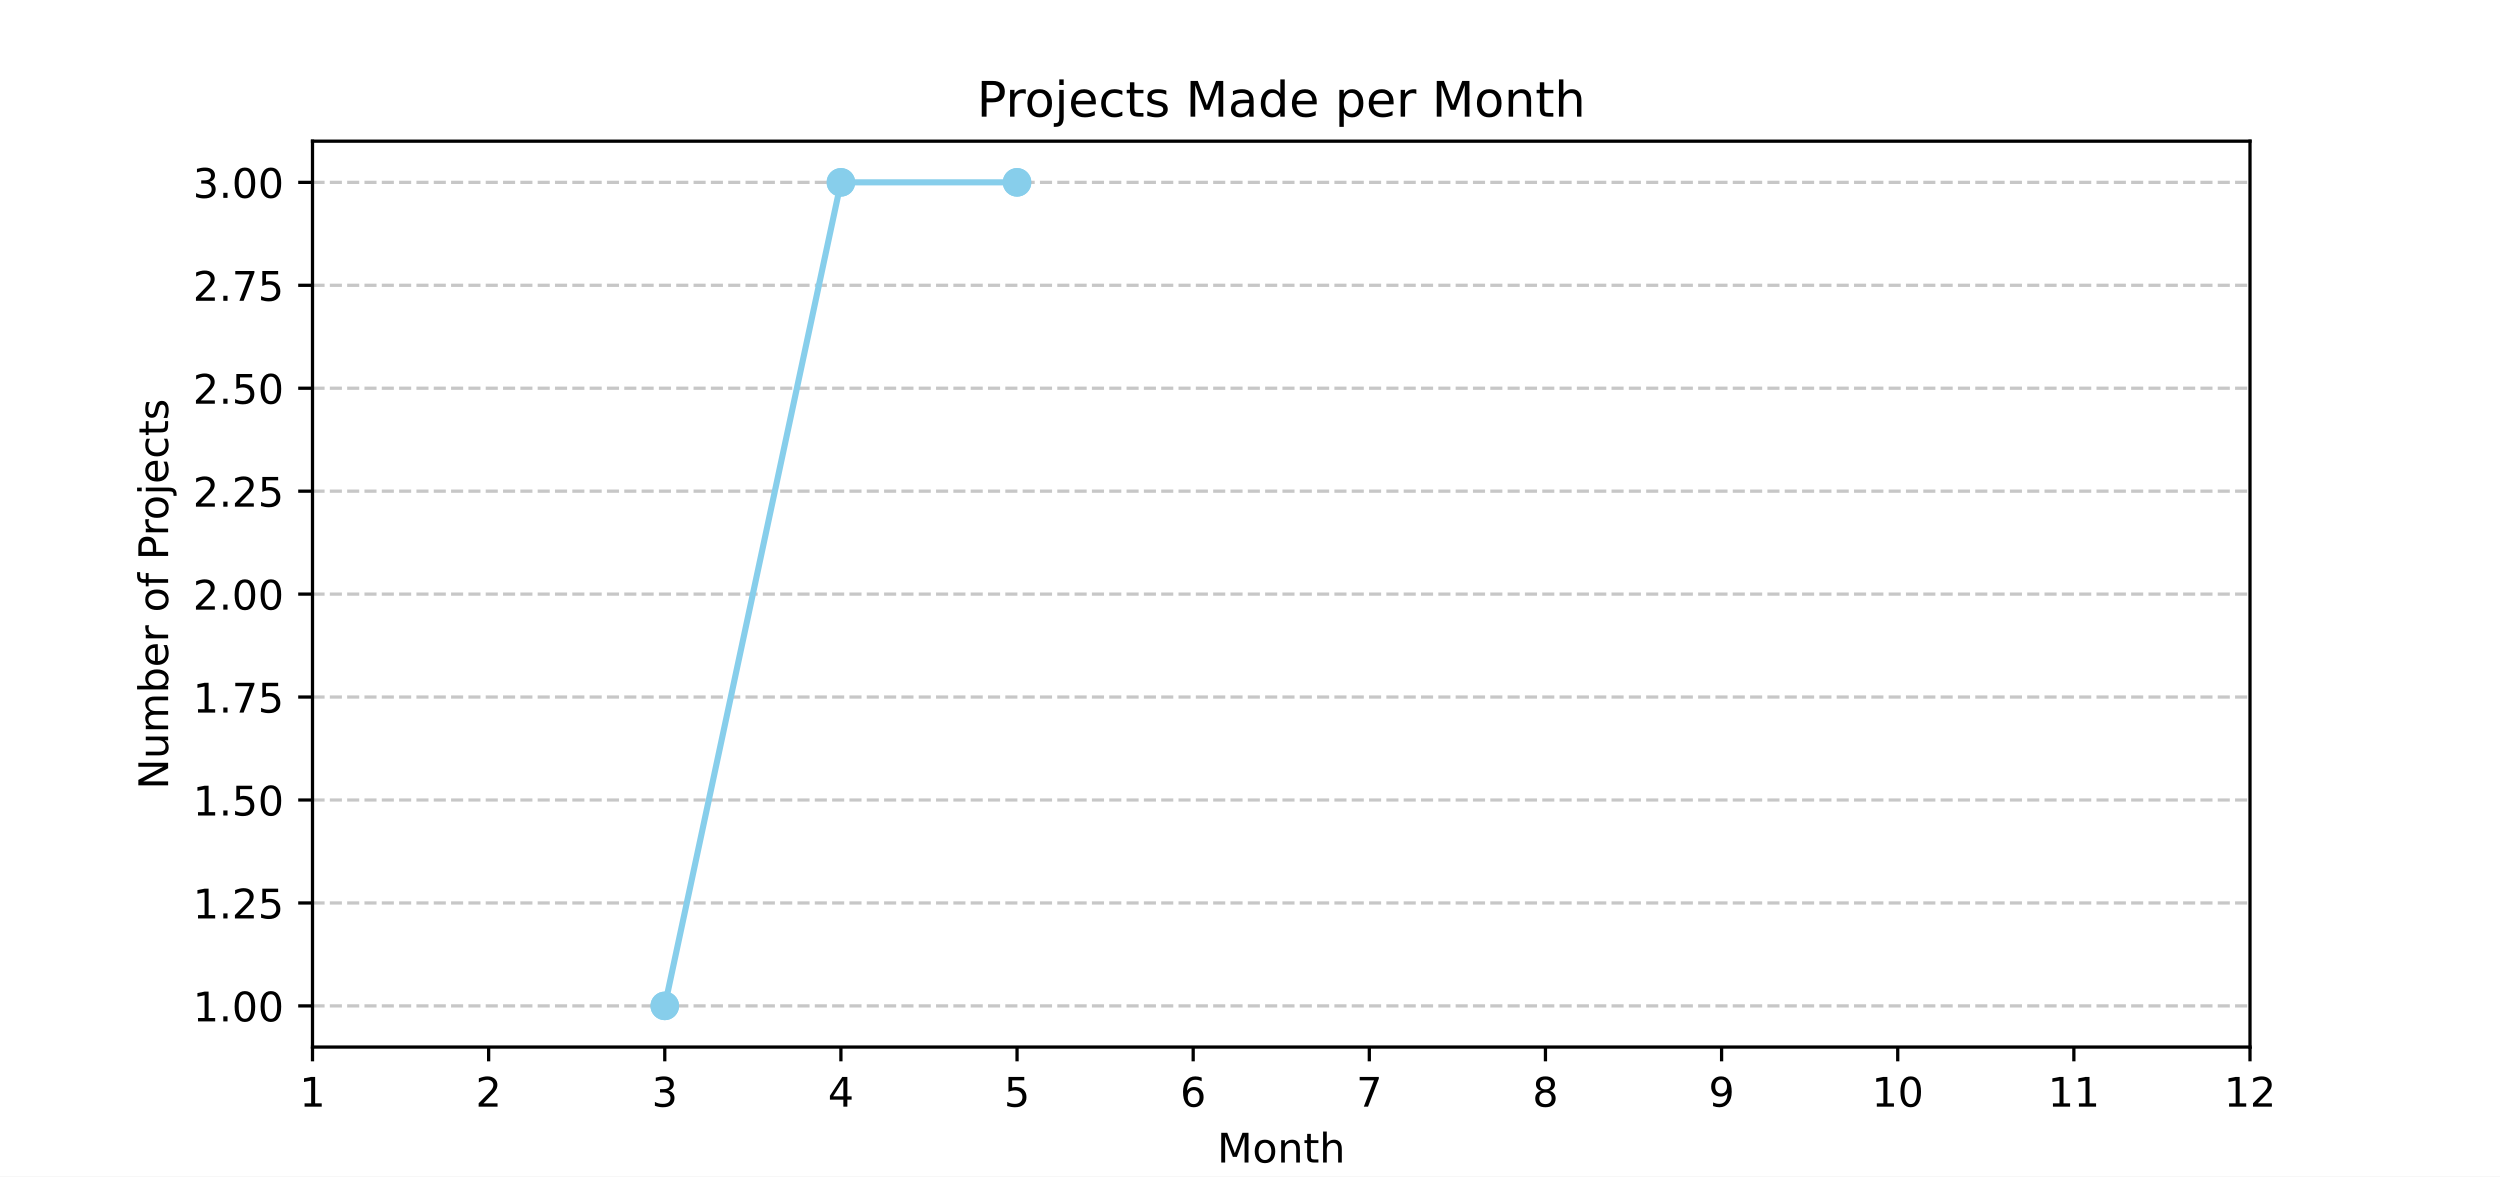
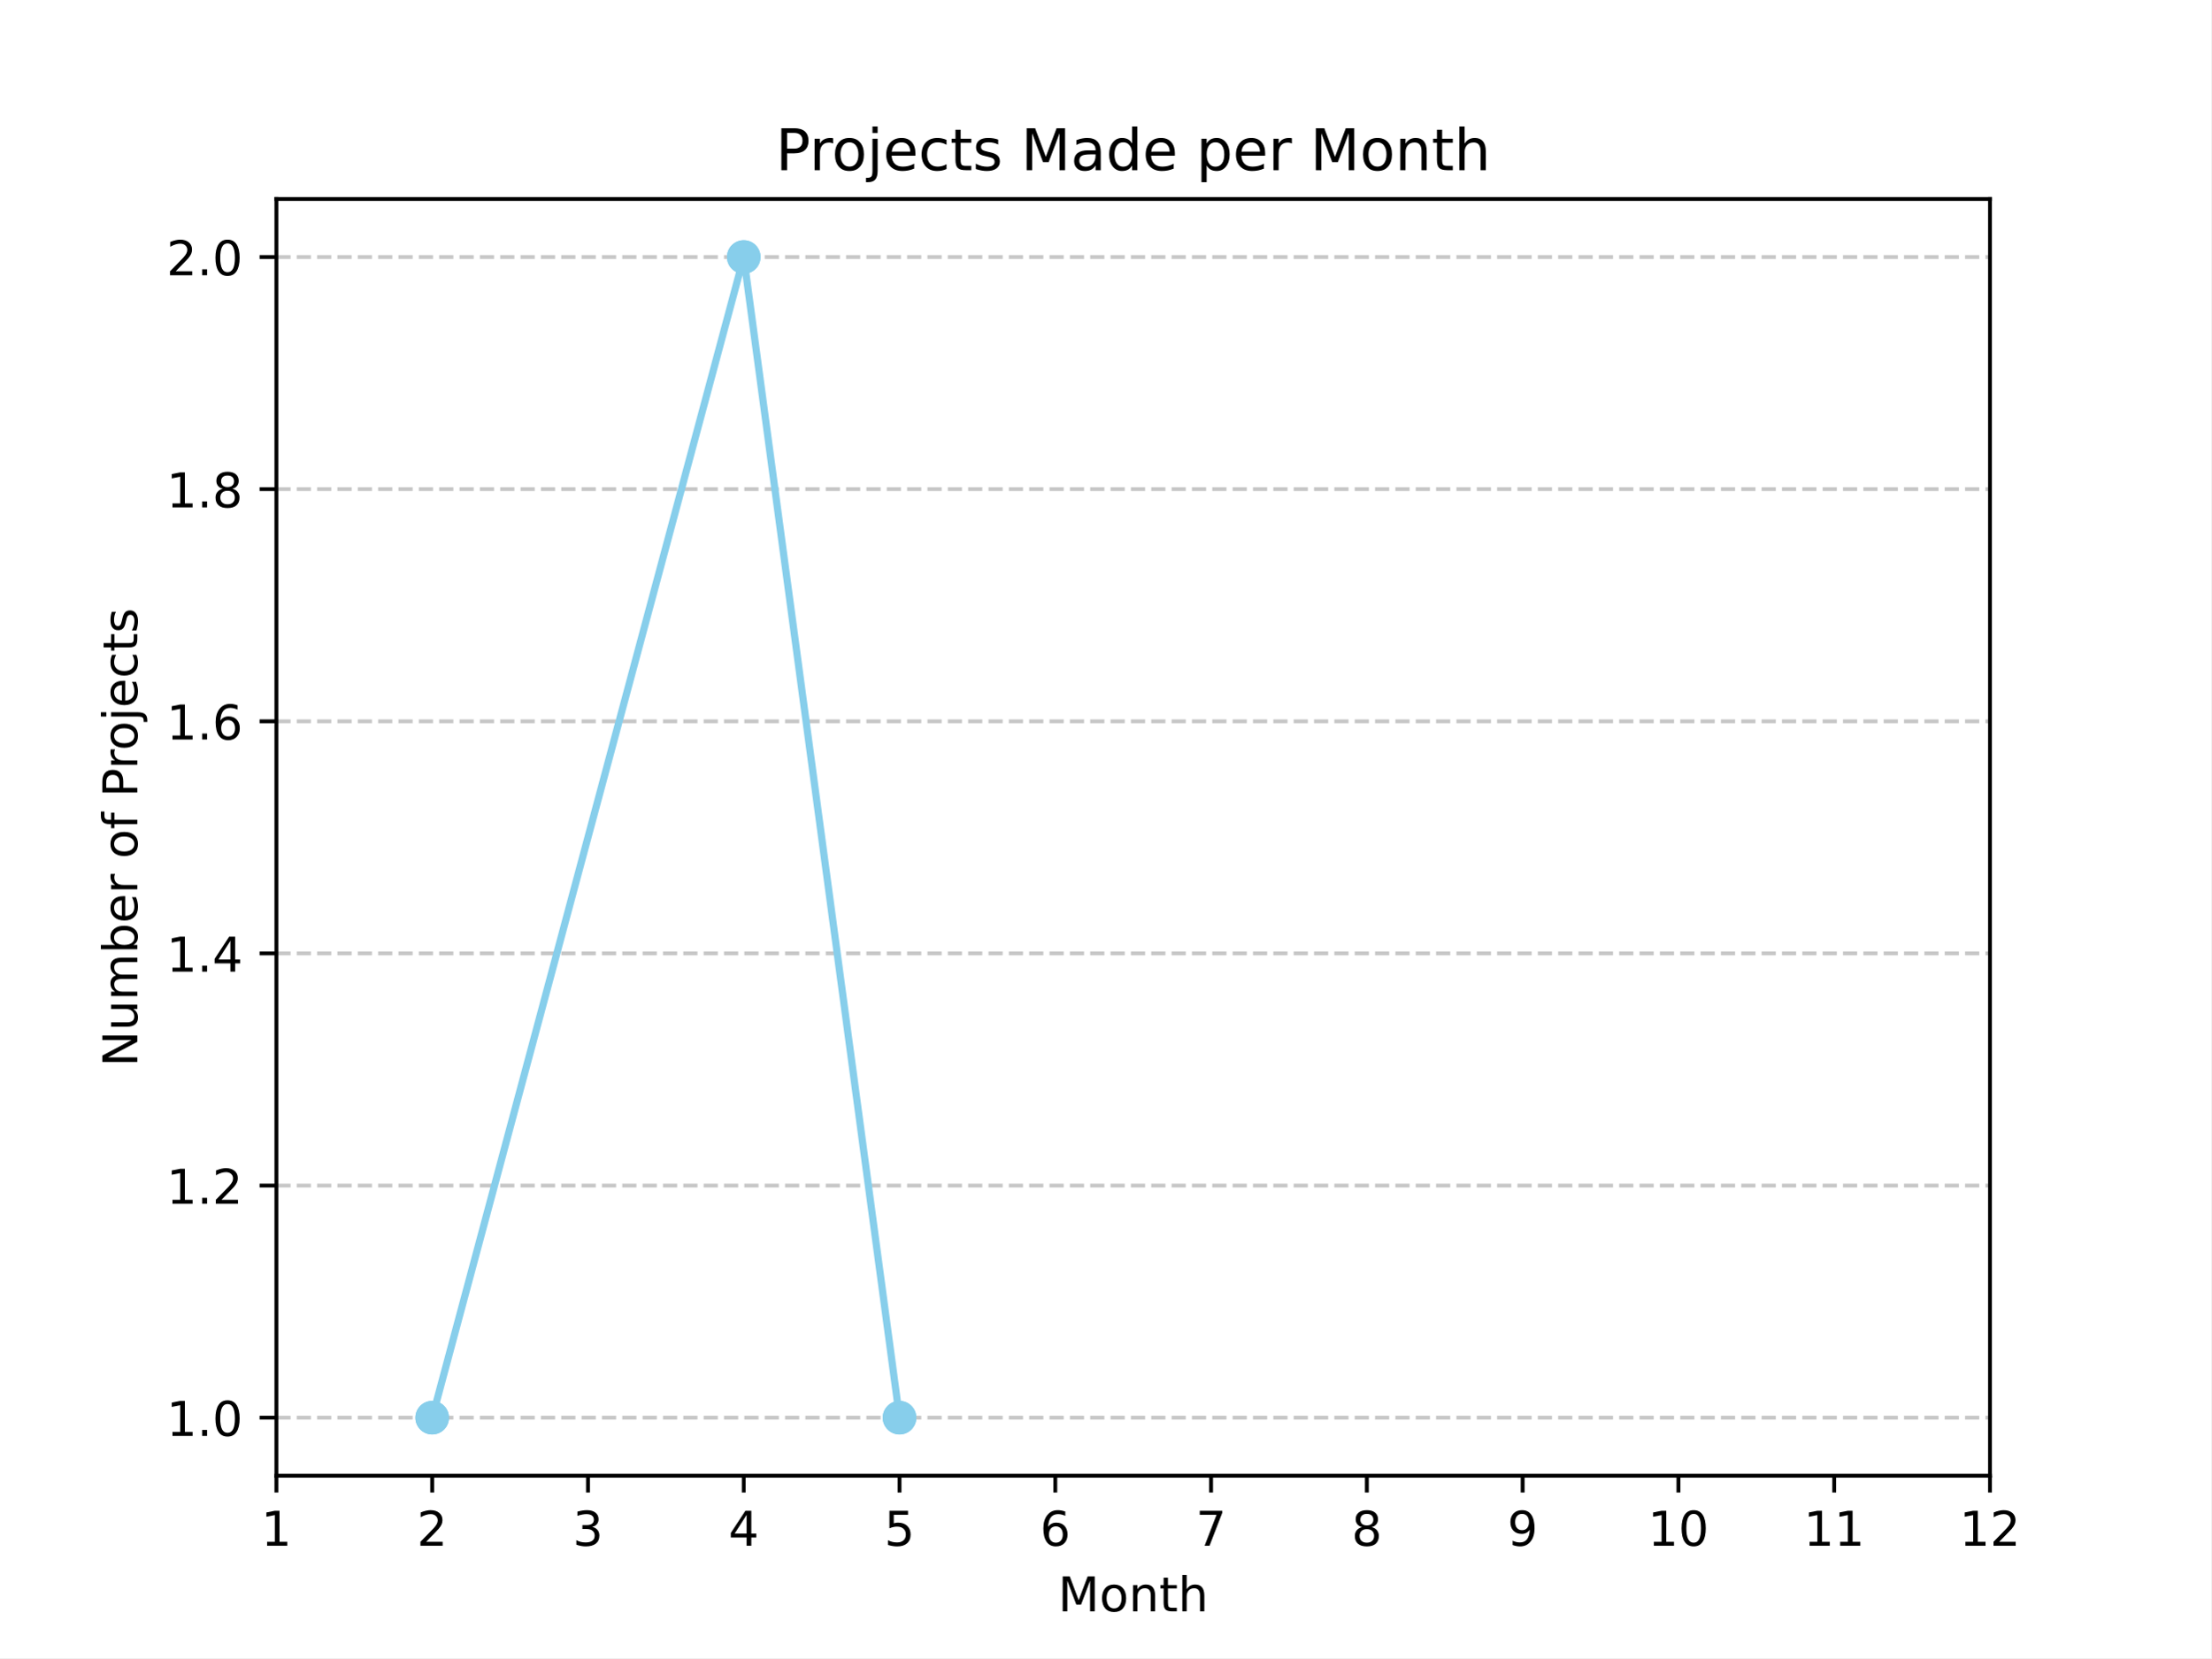
- <svg xmlns="http://www.w3.org/2000/svg" xmlns:xlink="http://www.w3.org/1999/xlink" width="612pt" height="288pt" viewBox="0 0 612 288" version="1.1">
+ <svg xmlns="http://www.w3.org/2000/svg" xmlns:xlink="http://www.w3.org/1999/xlink" width="460.8pt" height="345.6pt" viewBox="0 0 460.8 345.6" version="1.1">
  <defs>
    <style type="text/css">*{stroke-linejoin: round; stroke-linecap: butt}</style>
  </defs>
  <g id="figure_1">
    <g id="patch_1">
-       <path d="M 0 288  L 612 288  L 612 0  L 0 0  z " style="fill: #ffffff" />
+       <path d="M 0 345.6  L 460.8 345.6  L 460.8 0  L 0 0  z " style="fill: #ffffff" />
    </g>
    <g id="axes_1">
      <g id="patch_2">
-         <path d="M 76.5 256.32  L 550.8 256.32  L 550.8 34.56  L 76.5 34.56  z " style="fill: #ffffff" />
+         <path d="M 57.6 307.584  L 414.72 307.584  L 414.72 41.472  L 57.6 41.472  z " style="fill: #ffffff" />
      </g>
      <g id="PathCollection_1">
        <defs>
-           <path id="m0464dffa57" d="M 0 3  C 0.796 3 1.559 2.684 2.121 2.121  C 2.684 1.559 3 0.796 3 0  C 3 -0.796 2.684 -1.559 2.121 -2.121  C 1.559 -2.684 0.796 -3 0 -3  C -0.796 -3 -1.559 -2.684 -2.121 -2.121  C -2.684 -1.559 -3 -0.796 -3 0  C -3 0.796 -2.684 1.559 -2.121 2.121  C -1.559 2.684 -0.796 3 0 3  z " style="stroke: #87ceeb" />
+           <path id="ma47866c462" d="M 0 3  C 0.796 3 1.559 2.684 2.121 2.121  C 2.684 1.559 3 0.796 3 0  C 3 -0.796 2.684 -1.559 2.121 -2.121  C 1.559 -2.684 0.796 -3 0 -3  C -0.796 -3 -1.559 -2.684 -2.121 -2.121  C -2.684 -1.559 -3 -0.796 -3 0  C -3 0.796 -2.684 1.559 -2.121 2.121  C -1.559 2.684 -0.796 3 0 3  z " style="stroke: #87ceeb" />
        </defs>
-         <g clip-path="url(#p5b120955ac)">
-           <use xlink:href="#m0464dffa57" x="162.736" y="246.24" style="fill: #87ceeb; stroke: #87ceeb" />
-           <use xlink:href="#m0464dffa57" x="205.855" y="44.64" style="fill: #87ceeb; stroke: #87ceeb" />
-           <use xlink:href="#m0464dffa57" x="248.973" y="44.64" style="fill: #87ceeb; stroke: #87ceeb" />
+         <g clip-path="url(#p25be7f0a71)">
+           <use xlink:href="#ma47866c462" x="90.065" y="295.488" style="fill: #87ceeb; stroke: #87ceeb" />
+           <use xlink:href="#ma47866c462" x="154.996" y="53.568" style="fill: #87ceeb; stroke: #87ceeb" />
+           <use xlink:href="#ma47866c462" x="187.462" y="295.488" style="fill: #87ceeb; stroke: #87ceeb" />
        </g>
      </g>
      <g id="matplotlib.axis_1">
        <g id="xtick_1">
          <g id="line2d_1">
            <defs>
-               <path id="me969b6810c" d="M 0 0  L 0 3.5  " style="stroke: #000000; stroke-width: 0.8" />
+               <path id="m7c4cad76e3" d="M 0 0  L 0 3.5  " style="stroke: #000000; stroke-width: 0.8" />
            </defs>
            <g>
-               <use xlink:href="#me969b6810c" x="76.5" y="256.32" style="stroke: #000000; stroke-width: 0.8" />
+               <use xlink:href="#m7c4cad76e3" x="57.6" y="307.584" style="stroke: #000000; stroke-width: 0.8" />
            </g>
          </g>
          <g id="text_1">
-             <g transform="translate(73.31875 270.9184) scale(0.1 -0.1)">
+             <g transform="translate(54.41875 322.1824) scale(0.1 -0.1)">
              <defs>
                <path id="DejaVuSans-31" d="M 794 531  L 1825 531  L 1825 4091  L 703 3866  L 703 4441  L 1819 4666  L 2450 4666  L 2450 531  L 3481 531  L 3481 0  L 794 0  L 794 531  z " transform="scale(0.015625)" />
              </defs>
              <use xlink:href="#DejaVuSans-31" />
            </g>
          </g>
        </g>
        <g id="xtick_2">
          <g id="line2d_2">
            <g>
-               <use xlink:href="#me969b6810c" x="119.618" y="256.32" style="stroke: #000000; stroke-width: 0.8" />
+               <use xlink:href="#m7c4cad76e3" x="90.065" y="307.584" style="stroke: #000000; stroke-width: 0.8" />
            </g>
          </g>
          <g id="text_2">
-             <g transform="translate(116.4369 270.9184) scale(0.1 -0.1)">
+             <g transform="translate(86.8842 322.1824) scale(0.1 -0.1)">
              <defs>
                <path id="DejaVuSans-32" d="M 1228 531  L 3431 531  L 3431 0  L 469 0  L 469 531  Q 828 903 1448 1529  Q 2069 2156 2228 2338  Q 2531 2678 2651 2914  Q 2772 3150 2772 3378  Q 2772 3750 2511 3984  Q 2250 4219 1831 4219  Q 1534 4219 1204 4116  Q 875 4013 500 3803  L 500 4441  Q 881 4594 1212 4672  Q 1544 4750 1819 4750  Q 2544 4750 2975 4387  Q 3406 4025 3406 3419  Q 3406 3131 3298 2873  Q 3191 2616 2906 2266  Q 2828 2175 2409 1742  Q 1991 1309 1228 531  z " transform="scale(0.015625)" />
              </defs>
              <use xlink:href="#DejaVuSans-32" />
            </g>
          </g>
        </g>
        <g id="xtick_3">
          <g id="line2d_3">
            <g>
-               <use xlink:href="#me969b6810c" x="162.736" y="256.32" style="stroke: #000000; stroke-width: 0.8" />
+               <use xlink:href="#m7c4cad76e3" x="122.531" y="307.584" style="stroke: #000000; stroke-width: 0.8" />
            </g>
          </g>
          <g id="text_3">
-             <g transform="translate(159.5551 270.9184) scale(0.1 -0.1)">
+             <g transform="translate(119.3497 322.1824) scale(0.1 -0.1)">
              <defs>
                <path id="DejaVuSans-33" d="M 2597 2516  Q 3050 2419 3304 2112  Q 3559 1806 3559 1356  Q 3559 666 3084 287  Q 2609 -91 1734 -91  Q 1441 -91 1130 -33  Q 819 25 488 141  L 488 750  Q 750 597 1062 519  Q 1375 441 1716 441  Q 2309 441 2620 675  Q 2931 909 2931 1356  Q 2931 1769 2642 2001  Q 2353 2234 1838 2234  L 1294 2234  L 1294 2753  L 1863 2753  Q 2328 2753 2575 2939  Q 2822 3125 2822 3475  Q 2822 3834 2567 4026  Q 2313 4219 1838 4219  Q 1578 4219 1281 4162  Q 984 4106 628 3988  L 628 4550  Q 988 4650 1302 4700  Q 1616 4750 1894 4750  Q 2613 4750 3031 4423  Q 3450 4097 3450 3541  Q 3450 3153 3228 2886  Q 3006 2619 2597 2516  z " transform="scale(0.015625)" />
              </defs>
              <use xlink:href="#DejaVuSans-33" />
            </g>
          </g>
        </g>
        <g id="xtick_4">
          <g id="line2d_4">
            <g>
-               <use xlink:href="#me969b6810c" x="205.855" y="256.32" style="stroke: #000000; stroke-width: 0.8" />
+               <use xlink:href="#m7c4cad76e3" x="154.996" y="307.584" style="stroke: #000000; stroke-width: 0.8" />
            </g>
          </g>
          <g id="text_4">
-             <g transform="translate(202.6733 270.9184) scale(0.1 -0.1)">
+             <g transform="translate(151.8151 322.1824) scale(0.1 -0.1)">
              <defs>
                <path id="DejaVuSans-34" d="M 2419 4116  L 825 1625  L 2419 1625  L 2419 4116  z M 2253 4666  L 3047 4666  L 3047 1625  L 3713 1625  L 3713 1100  L 3047 1100  L 3047 0  L 2419 0  L 2419 1100  L 313 1100  L 313 1709  L 2253 4666  z " transform="scale(0.015625)" />
              </defs>
              <use xlink:href="#DejaVuSans-34" />
            </g>
          </g>
        </g>
        <g id="xtick_5">
          <g id="line2d_5">
            <g>
-               <use xlink:href="#me969b6810c" x="248.973" y="256.32" style="stroke: #000000; stroke-width: 0.8" />
+               <use xlink:href="#m7c4cad76e3" x="187.462" y="307.584" style="stroke: #000000; stroke-width: 0.8" />
            </g>
          </g>
          <g id="text_5">
-             <g transform="translate(245.7915 270.9184) scale(0.1 -0.1)">
+             <g transform="translate(184.2806 322.1824) scale(0.1 -0.1)">
              <defs>
                <path id="DejaVuSans-35" d="M 691 4666  L 3169 4666  L 3169 4134  L 1269 4134  L 1269 2991  Q 1406 3038 1543 3061  Q 1681 3084 1819 3084  Q 2600 3084 3056 2656  Q 3513 2228 3513 1497  Q 3513 744 3044 326  Q 2575 -91 1722 -91  Q 1428 -91 1123 -41  Q 819 9 494 109  L 494 744  Q 775 591 1075 516  Q 1375 441 1709 441  Q 2250 441 2565 725  Q 2881 1009 2881 1497  Q 2881 1984 2565 2268  Q 2250 2553 1709 2553  Q 1456 2553 1204 2497  Q 953 2441 691 2322  L 691 4666  z " transform="scale(0.015625)" />
              </defs>
              <use xlink:href="#DejaVuSans-35" />
            </g>
          </g>
        </g>
        <g id="xtick_6">
          <g id="line2d_6">
            <g>
-               <use xlink:href="#me969b6810c" x="292.091" y="256.32" style="stroke: #000000; stroke-width: 0.8" />
+               <use xlink:href="#m7c4cad76e3" x="219.927" y="307.584" style="stroke: #000000; stroke-width: 0.8" />
            </g>
          </g>
          <g id="text_6">
-             <g transform="translate(288.9097 270.9184) scale(0.1 -0.1)">
+             <g transform="translate(216.746 322.1824) scale(0.1 -0.1)">
              <defs>
                <path id="DejaVuSans-36" d="M 2113 2584  Q 1688 2584 1439 2293  Q 1191 2003 1191 1497  Q 1191 994 1439 701  Q 1688 409 2113 409  Q 2538 409 2786 701  Q 3034 994 3034 1497  Q 3034 2003 2786 2293  Q 2538 2584 2113 2584  z M 3366 4563  L 3366 3988  Q 3128 4100 2886 4159  Q 2644 4219 2406 4219  Q 1781 4219 1451 3797  Q 1122 3375 1075 2522  Q 1259 2794 1537 2939  Q 1816 3084 2150 3084  Q 2853 3084 3261 2657  Q 3669 2231 3669 1497  Q 3669 778 3244 343  Q 2819 -91 2113 -91  Q 1303 -91 875 529  Q 447 1150 447 2328  Q 447 3434 972 4092  Q 1497 4750 2381 4750  Q 2619 4750 2861 4703  Q 3103 4656 3366 4563  z " transform="scale(0.015625)" />
              </defs>
              <use xlink:href="#DejaVuSans-36" />
            </g>
          </g>
        </g>
        <g id="xtick_7">
          <g id="line2d_7">
            <g>
-               <use xlink:href="#me969b6810c" x="335.209" y="256.32" style="stroke: #000000; stroke-width: 0.8" />
+               <use xlink:href="#m7c4cad76e3" x="252.393" y="307.584" style="stroke: #000000; stroke-width: 0.8" />
            </g>
          </g>
          <g id="text_7">
-             <g transform="translate(332.0278 270.9184) scale(0.1 -0.1)">
+             <g transform="translate(249.2115 322.1824) scale(0.1 -0.1)">
              <defs>
                <path id="DejaVuSans-37" d="M 525 4666  L 3525 4666  L 3525 4397  L 1831 0  L 1172 0  L 2766 4134  L 525 4134  L 525 4666  z " transform="scale(0.015625)" />
              </defs>
              <use xlink:href="#DejaVuSans-37" />
            </g>
          </g>
        </g>
        <g id="xtick_8">
          <g id="line2d_8">
            <g>
-               <use xlink:href="#me969b6810c" x="378.327" y="256.32" style="stroke: #000000; stroke-width: 0.8" />
+               <use xlink:href="#m7c4cad76e3" x="284.858" y="307.584" style="stroke: #000000; stroke-width: 0.8" />
            </g>
          </g>
          <g id="text_8">
-             <g transform="translate(375.146 270.9184) scale(0.1 -0.1)">
+             <g transform="translate(281.6769 322.1824) scale(0.1 -0.1)">
              <defs>
                <path id="DejaVuSans-38" d="M 2034 2216  Q 1584 2216 1326 1975  Q 1069 1734 1069 1313  Q 1069 891 1326 650  Q 1584 409 2034 409  Q 2484 409 2743 651  Q 3003 894 3003 1313  Q 3003 1734 2745 1975  Q 2488 2216 2034 2216  z M 1403 2484  Q 997 2584 770 2862  Q 544 3141 544 3541  Q 544 4100 942 4425  Q 1341 4750 2034 4750  Q 2731 4750 3128 4425  Q 3525 4100 3525 3541  Q 3525 3141 3298 2862  Q 3072 2584 2669 2484  Q 3125 2378 3379 2068  Q 3634 1759 3634 1313  Q 3634 634 3220 271  Q 2806 -91 2034 -91  Q 1263 -91 848 271  Q 434 634 434 1313  Q 434 1759 690 2068  Q 947 2378 1403 2484  z M 1172 3481  Q 1172 3119 1398 2916  Q 1625 2713 2034 2713  Q 2441 2713 2670 2916  Q 2900 3119 2900 3481  Q 2900 3844 2670 4047  Q 2441 4250 2034 4250  Q 1625 4250 1398 4047  Q 1172 3844 1172 3481  z " transform="scale(0.015625)" />
              </defs>
              <use xlink:href="#DejaVuSans-38" />
            </g>
          </g>
        </g>
        <g id="xtick_9">
          <g id="line2d_9">
            <g>
-               <use xlink:href="#me969b6810c" x="421.445" y="256.32" style="stroke: #000000; stroke-width: 0.8" />
+               <use xlink:href="#m7c4cad76e3" x="317.324" y="307.584" style="stroke: #000000; stroke-width: 0.8" />
            </g>
          </g>
          <g id="text_9">
-             <g transform="translate(418.2642 270.9184) scale(0.1 -0.1)">
+             <g transform="translate(314.1424 322.1824) scale(0.1 -0.1)">
              <defs>
                <path id="DejaVuSans-39" d="M 703 97  L 703 672  Q 941 559 1184 500  Q 1428 441 1663 441  Q 2288 441 2617 861  Q 2947 1281 2994 2138  Q 2813 1869 2534 1725  Q 2256 1581 1919 1581  Q 1219 1581 811 2004  Q 403 2428 403 3163  Q 403 3881 828 4315  Q 1253 4750 1959 4750  Q 2769 4750 3195 4129  Q 3622 3509 3622 2328  Q 3622 1225 3098 567  Q 2575 -91 1691 -91  Q 1453 -91 1209 -44  Q 966 3 703 97  z M 1959 2075  Q 2384 2075 2632 2365  Q 2881 2656 2881 3163  Q 2881 3666 2632 3958  Q 2384 4250 1959 4250  Q 1534 4250 1286 3958  Q 1038 3666 1038 3163  Q 1038 2656 1286 2365  Q 1534 2075 1959 2075  z " transform="scale(0.015625)" />
              </defs>
              <use xlink:href="#DejaVuSans-39" />
            </g>
          </g>
        </g>
        <g id="xtick_10">
          <g id="line2d_10">
            <g>
-               <use xlink:href="#me969b6810c" x="464.564" y="256.32" style="stroke: #000000; stroke-width: 0.8" />
+               <use xlink:href="#m7c4cad76e3" x="349.789" y="307.584" style="stroke: #000000; stroke-width: 0.8" />
            </g>
          </g>
          <g id="text_10">
-             <g transform="translate(458.2011 270.9184) scale(0.1 -0.1)">
+             <g transform="translate(343.4266 322.1824) scale(0.1 -0.1)">
              <defs>
                <path id="DejaVuSans-30" d="M 2034 4250  Q 1547 4250 1301 3770  Q 1056 3291 1056 2328  Q 1056 1369 1301 889  Q 1547 409 2034 409  Q 2525 409 2770 889  Q 3016 1369 3016 2328  Q 3016 3291 2770 3770  Q 2525 4250 2034 4250  z M 2034 4750  Q 2819 4750 3233 4129  Q 3647 3509 3647 2328  Q 3647 1150 3233 529  Q 2819 -91 2034 -91  Q 1250 -91 836 529  Q 422 1150 422 2328  Q 422 3509 836 4129  Q 1250 4750 2034 4750  z " transform="scale(0.015625)" />
              </defs>
              <use xlink:href="#DejaVuSans-31" />
              <use xlink:href="#DejaVuSans-30" x="63.623" />
            </g>
          </g>
        </g>
        <g id="xtick_11">
          <g id="line2d_11">
            <g>
-               <use xlink:href="#me969b6810c" x="507.682" y="256.32" style="stroke: #000000; stroke-width: 0.8" />
+               <use xlink:href="#m7c4cad76e3" x="382.255" y="307.584" style="stroke: #000000; stroke-width: 0.8" />
            </g>
          </g>
          <g id="text_11">
-             <g transform="translate(501.3193 270.9184) scale(0.1 -0.1)">
+             <g transform="translate(375.892 322.1824) scale(0.1 -0.1)">
              <use xlink:href="#DejaVuSans-31" />
              <use xlink:href="#DejaVuSans-31" x="63.623" />
            </g>
          </g>
        </g>
        <g id="xtick_12">
          <g id="line2d_12">
            <g>
-               <use xlink:href="#me969b6810c" x="550.8" y="256.32" style="stroke: #000000; stroke-width: 0.8" />
+               <use xlink:href="#m7c4cad76e3" x="414.72" y="307.584" style="stroke: #000000; stroke-width: 0.8" />
            </g>
          </g>
          <g id="text_12">
-             <g transform="translate(544.4375 270.9184) scale(0.1 -0.1)">
+             <g transform="translate(408.3575 322.1824) scale(0.1 -0.1)">
              <use xlink:href="#DejaVuSans-31" />
              <use xlink:href="#DejaVuSans-32" x="63.623" />
            </g>
          </g>
        </g>
        <g id="text_13">
-           <g transform="translate(297.9789 284.5966) scale(0.1 -0.1)">
+           <g transform="translate(220.4889 335.8606) scale(0.1 -0.1)">
            <defs>
              <path id="DejaVuSans-4d" d="M 628 4666  L 1569 4666  L 2759 1491  L 3956 4666  L 4897 4666  L 4897 0  L 4281 0  L 4281 4097  L 3078 897  L 2444 897  L 1241 4097  L 1241 0  L 628 0  L 628 4666  z " transform="scale(0.015625)" />
              <path id="DejaVuSans-6f" d="M 1959 3097  Q 1497 3097 1228 2736  Q 959 2375 959 1747  Q 959 1119 1226 758  Q 1494 397 1959 397  Q 2419 397 2687 759  Q 2956 1122 2956 1747  Q 2956 2369 2687 2733  Q 2419 3097 1959 3097  z M 1959 3584  Q 2709 3584 3137 3096  Q 3566 2609 3566 1747  Q 3566 888 3137 398  Q 2709 -91 1959 -91  Q 1206 -91 779 398  Q 353 888 353 1747  Q 353 2609 779 3096  Q 1206 3584 1959 3584  z " transform="scale(0.015625)" />
              <path id="DejaVuSans-6e" d="M 3513 2113  L 3513 0  L 2938 0  L 2938 2094  Q 2938 2591 2744 2837  Q 2550 3084 2163 3084  Q 1697 3084 1428 2787  Q 1159 2491 1159 1978  L 1159 0  L 581 0  L 581 3500  L 1159 3500  L 1159 2956  Q 1366 3272 1645 3428  Q 1925 3584 2291 3584  Q 2894 3584 3203 3211  Q 3513 2838 3513 2113  z " transform="scale(0.015625)" />
              <path id="DejaVuSans-74" d="M 1172 4494  L 1172 3500  L 2356 3500  L 2356 3053  L 1172 3053  L 1172 1153  Q 1172 725 1289 603  Q 1406 481 1766 481  L 2356 481  L 2356 0  L 1766 0  Q 1100 0 847 248  Q 594 497 594 1153  L 594 3053  L 172 3053  L 172 3500  L 594 3500  L 594 4494  L 1172 4494  z " transform="scale(0.015625)" />
              <path id="DejaVuSans-68" d="M 3513 2113  L 3513 0  L 2938 0  L 2938 2094  Q 2938 2591 2744 2837  Q 2550 3084 2163 3084  Q 1697 3084 1428 2787  Q 1159 2491 1159 1978  L 1159 0  L 581 0  L 581 4863  L 1159 4863  L 1159 2956  Q 1366 3272 1645 3428  Q 1925 3584 2291 3584  Q 2894 3584 3203 3211  Q 3513 2838 3513 2113  z " transform="scale(0.015625)" />
            </defs>
            <use xlink:href="#DejaVuSans-4d" />
            <use xlink:href="#DejaVuSans-6f" x="86.279" />
            <use xlink:href="#DejaVuSans-6e" x="147.461" />
            <use xlink:href="#DejaVuSans-74" x="210.84" />
            <use xlink:href="#DejaVuSans-68" x="250.049" />
          </g>
        </g>
      </g>
      <g id="matplotlib.axis_2">
        <g id="ytick_1">
          <g id="line2d_13">
-             <path d="M 76.5 246.24  L 550.8 246.24  " clip-path="url(#p5b120955ac)" style="fill: none; stroke-dasharray: 2.96,1.28; stroke-dashoffset: 0; stroke: #b0b0b0; stroke-opacity: 0.7; stroke-width: 0.8" />
+             <path d="M 57.6 295.488  L 414.72 295.488  " clip-path="url(#p25be7f0a71)" style="fill: none; stroke-dasharray: 2.96,1.28; stroke-dashoffset: 0; stroke: #b0b0b0; stroke-opacity: 0.7; stroke-width: 0.8" />
          </g>
          <g id="line2d_14">
            <defs>
-               <path id="mf78e8f8891" d="M 0 0  L -3.5 0  " style="stroke: #000000; stroke-width: 0.8" />
+               <path id="m5019b73c7b" d="M 0 0  L -3.5 0  " style="stroke: #000000; stroke-width: 0.8" />
            </defs>
            <g>
-               <use xlink:href="#mf78e8f8891" x="76.5" y="246.24" style="stroke: #000000; stroke-width: 0.8" />
+               <use xlink:href="#m5019b73c7b" x="57.6" y="295.488" style="stroke: #000000; stroke-width: 0.8" />
            </g>
          </g>
          <g id="text_14">
-             <g transform="translate(47.23438 250.0392) scale(0.1 -0.1)">
+             <g transform="translate(34.69687 299.2872) scale(0.1 -0.1)">
              <defs>
                <path id="DejaVuSans-2e" d="M 684 794  L 1344 794  L 1344 0  L 684 0  L 684 794  z " transform="scale(0.015625)" />
              </defs>
              <use xlink:href="#DejaVuSans-31" />
              <use xlink:href="#DejaVuSans-2e" x="63.623" />
              <use xlink:href="#DejaVuSans-30" x="95.41" />
-               <use xlink:href="#DejaVuSans-30" x="159.033" />
            </g>
          </g>
        </g>
        <g id="ytick_2">
          <g id="line2d_15">
-             <path d="M 76.5 221.04  L 550.8 221.04  " clip-path="url(#p5b120955ac)" style="fill: none; stroke-dasharray: 2.96,1.28; stroke-dashoffset: 0; stroke: #b0b0b0; stroke-opacity: 0.7; stroke-width: 0.8" />
+             <path d="M 57.6 247.104  L 414.72 247.104  " clip-path="url(#p25be7f0a71)" style="fill: none; stroke-dasharray: 2.96,1.28; stroke-dashoffset: 0; stroke: #b0b0b0; stroke-opacity: 0.7; stroke-width: 0.8" />
          </g>
          <g id="line2d_16">
            <g>
-               <use xlink:href="#mf78e8f8891" x="76.5" y="221.04" style="stroke: #000000; stroke-width: 0.8" />
+               <use xlink:href="#m5019b73c7b" x="57.6" y="247.104" style="stroke: #000000; stroke-width: 0.8" />
            </g>
          </g>
          <g id="text_15">
-             <g transform="translate(47.23438 224.8392) scale(0.1 -0.1)">
+             <g transform="translate(34.69687 250.9032) scale(0.1 -0.1)">
              <use xlink:href="#DejaVuSans-31" />
              <use xlink:href="#DejaVuSans-2e" x="63.623" />
              <use xlink:href="#DejaVuSans-32" x="95.41" />
-               <use xlink:href="#DejaVuSans-35" x="159.033" />
            </g>
          </g>
        </g>
        <g id="ytick_3">
          <g id="line2d_17">
-             <path d="M 76.5 195.84  L 550.8 195.84  " clip-path="url(#p5b120955ac)" style="fill: none; stroke-dasharray: 2.96,1.28; stroke-dashoffset: 0; stroke: #b0b0b0; stroke-opacity: 0.7; stroke-width: 0.8" />
+             <path d="M 57.6 198.72  L 414.72 198.72  " clip-path="url(#p25be7f0a71)" style="fill: none; stroke-dasharray: 2.96,1.28; stroke-dashoffset: 0; stroke: #b0b0b0; stroke-opacity: 0.7; stroke-width: 0.8" />
          </g>
          <g id="line2d_18">
            <g>
-               <use xlink:href="#mf78e8f8891" x="76.5" y="195.84" style="stroke: #000000; stroke-width: 0.8" />
+               <use xlink:href="#m5019b73c7b" x="57.6" y="198.72" style="stroke: #000000; stroke-width: 0.8" />
            </g>
          </g>
          <g id="text_16">
-             <g transform="translate(47.23438 199.6392) scale(0.1 -0.1)">
-               <use xlink:href="#DejaVuSans-31" />
-               <use xlink:href="#DejaVuSans-2e" x="63.623" />
-               <use xlink:href="#DejaVuSans-35" x="95.41" />
-               <use xlink:href="#DejaVuSans-30" x="159.033" />
+             <g transform="translate(34.69687 202.5192) scale(0.1 -0.1)">
+               <use xlink:href="#DejaVuSans-31" />
+               <use xlink:href="#DejaVuSans-2e" x="63.623" />
+               <use xlink:href="#DejaVuSans-34" x="95.41" />
            </g>
          </g>
        </g>
        <g id="ytick_4">
          <g id="line2d_19">
-             <path d="M 76.5 170.64  L 550.8 170.64  " clip-path="url(#p5b120955ac)" style="fill: none; stroke-dasharray: 2.96,1.28; stroke-dashoffset: 0; stroke: #b0b0b0; stroke-opacity: 0.7; stroke-width: 0.8" />
+             <path d="M 57.6 150.336  L 414.72 150.336  " clip-path="url(#p25be7f0a71)" style="fill: none; stroke-dasharray: 2.96,1.28; stroke-dashoffset: 0; stroke: #b0b0b0; stroke-opacity: 0.7; stroke-width: 0.8" />
          </g>
          <g id="line2d_20">
            <g>
-               <use xlink:href="#mf78e8f8891" x="76.5" y="170.64" style="stroke: #000000; stroke-width: 0.8" />
+               <use xlink:href="#m5019b73c7b" x="57.6" y="150.336" style="stroke: #000000; stroke-width: 0.8" />
            </g>
          </g>
          <g id="text_17">
-             <g transform="translate(47.23438 174.4392) scale(0.1 -0.1)">
-               <use xlink:href="#DejaVuSans-31" />
-               <use xlink:href="#DejaVuSans-2e" x="63.623" />
-               <use xlink:href="#DejaVuSans-37" x="95.41" />
-               <use xlink:href="#DejaVuSans-35" x="159.033" />
+             <g transform="translate(34.69687 154.1352) scale(0.1 -0.1)">
+               <use xlink:href="#DejaVuSans-31" />
+               <use xlink:href="#DejaVuSans-2e" x="63.623" />
+               <use xlink:href="#DejaVuSans-36" x="95.41" />
            </g>
          </g>
        </g>
        <g id="ytick_5">
          <g id="line2d_21">
-             <path d="M 76.5 145.44  L 550.8 145.44  " clip-path="url(#p5b120955ac)" style="fill: none; stroke-dasharray: 2.96,1.28; stroke-dashoffset: 0; stroke: #b0b0b0; stroke-opacity: 0.7; stroke-width: 0.8" />
+             <path d="M 57.6 101.952  L 414.72 101.952  " clip-path="url(#p25be7f0a71)" style="fill: none; stroke-dasharray: 2.96,1.28; stroke-dashoffset: 0; stroke: #b0b0b0; stroke-opacity: 0.7; stroke-width: 0.8" />
          </g>
          <g id="line2d_22">
            <g>
-               <use xlink:href="#mf78e8f8891" x="76.5" y="145.44" style="stroke: #000000; stroke-width: 0.8" />
+               <use xlink:href="#m5019b73c7b" x="57.6" y="101.952" style="stroke: #000000; stroke-width: 0.8" />
            </g>
          </g>
          <g id="text_18">
-             <g transform="translate(47.23438 149.2392) scale(0.1 -0.1)">
-               <use xlink:href="#DejaVuSans-32" />
-               <use xlink:href="#DejaVuSans-2e" x="63.623" />
-               <use xlink:href="#DejaVuSans-30" x="95.41" />
-               <use xlink:href="#DejaVuSans-30" x="159.033" />
+             <g transform="translate(34.69687 105.7512) scale(0.1 -0.1)">
+               <use xlink:href="#DejaVuSans-31" />
+               <use xlink:href="#DejaVuSans-2e" x="63.623" />
+               <use xlink:href="#DejaVuSans-38" x="95.41" />
            </g>
          </g>
        </g>
        <g id="ytick_6">
          <g id="line2d_23">
-             <path d="M 76.5 120.24  L 550.8 120.24  " clip-path="url(#p5b120955ac)" style="fill: none; stroke-dasharray: 2.96,1.28; stroke-dashoffset: 0; stroke: #b0b0b0; stroke-opacity: 0.7; stroke-width: 0.8" />
+             <path d="M 57.6 53.568  L 414.72 53.568  " clip-path="url(#p25be7f0a71)" style="fill: none; stroke-dasharray: 2.96,1.28; stroke-dashoffset: 0; stroke: #b0b0b0; stroke-opacity: 0.7; stroke-width: 0.8" />
          </g>
          <g id="line2d_24">
            <g>
-               <use xlink:href="#mf78e8f8891" x="76.5" y="120.24" style="stroke: #000000; stroke-width: 0.8" />
+               <use xlink:href="#m5019b73c7b" x="57.6" y="53.568" style="stroke: #000000; stroke-width: 0.8" />
            </g>
          </g>
          <g id="text_19">
-             <g transform="translate(47.23438 124.0392) scale(0.1 -0.1)">
+             <g transform="translate(34.69687 57.36722) scale(0.1 -0.1)">
              <use xlink:href="#DejaVuSans-32" />
              <use xlink:href="#DejaVuSans-2e" x="63.623" />
-               <use xlink:href="#DejaVuSans-32" x="95.41" />
-               <use xlink:href="#DejaVuSans-35" x="159.033" />
-             </g>
-           </g>
-         </g>
-         <g id="ytick_7">
-           <g id="line2d_25">
-             <path d="M 76.5 95.04  L 550.8 95.04  " clip-path="url(#p5b120955ac)" style="fill: none; stroke-dasharray: 2.96,1.28; stroke-dashoffset: 0; stroke: #b0b0b0; stroke-opacity: 0.7; stroke-width: 0.8" />
-           </g>
-           <g id="line2d_26">
-             <g>
-               <use xlink:href="#mf78e8f8891" x="76.5" y="95.04" style="stroke: #000000; stroke-width: 0.8" />
-             </g>
-           </g>
-           <g id="text_20">
-             <g transform="translate(47.23438 98.83922) scale(0.1 -0.1)">
-               <use xlink:href="#DejaVuSans-32" />
-               <use xlink:href="#DejaVuSans-2e" x="63.623" />
-               <use xlink:href="#DejaVuSans-35" x="95.41" />
-               <use xlink:href="#DejaVuSans-30" x="159.033" />
-             </g>
-           </g>
-         </g>
-         <g id="ytick_8">
-           <g id="line2d_27">
-             <path d="M 76.5 69.84  L 550.8 69.84  " clip-path="url(#p5b120955ac)" style="fill: none; stroke-dasharray: 2.96,1.28; stroke-dashoffset: 0; stroke: #b0b0b0; stroke-opacity: 0.7; stroke-width: 0.8" />
-           </g>
-           <g id="line2d_28">
-             <g>
-               <use xlink:href="#mf78e8f8891" x="76.5" y="69.84" style="stroke: #000000; stroke-width: 0.8" />
-             </g>
-           </g>
-           <g id="text_21">
-             <g transform="translate(47.23438 73.63922) scale(0.1 -0.1)">
-               <use xlink:href="#DejaVuSans-32" />
-               <use xlink:href="#DejaVuSans-2e" x="63.623" />
-               <use xlink:href="#DejaVuSans-37" x="95.41" />
-               <use xlink:href="#DejaVuSans-35" x="159.033" />
-             </g>
-           </g>
-         </g>
-         <g id="ytick_9">
-           <g id="line2d_29">
-             <path d="M 76.5 44.64  L 550.8 44.64  " clip-path="url(#p5b120955ac)" style="fill: none; stroke-dasharray: 2.96,1.28; stroke-dashoffset: 0; stroke: #b0b0b0; stroke-opacity: 0.7; stroke-width: 0.8" />
-           </g>
-           <g id="line2d_30">
-             <g>
-               <use xlink:href="#mf78e8f8891" x="76.5" y="44.64" style="stroke: #000000; stroke-width: 0.8" />
-             </g>
-           </g>
-           <g id="text_22">
-             <g transform="translate(47.23438 48.43922) scale(0.1 -0.1)">
-               <use xlink:href="#DejaVuSans-33" />
-               <use xlink:href="#DejaVuSans-2e" x="63.623" />
              <use xlink:href="#DejaVuSans-30" x="95.41" />
-               <use xlink:href="#DejaVuSans-30" x="159.033" />
-             </g>
-           </g>
-         </g>
-         <g id="text_23">
-           <g transform="translate(41.15469 193.233) rotate(-90) scale(0.1 -0.1)">
+             </g>
+           </g>
+         </g>
+         <g id="text_20">
+           <g transform="translate(28.61719 222.321) rotate(-90) scale(0.1 -0.1)">
            <defs>
              <path id="DejaVuSans-4e" d="M 628 4666  L 1478 4666  L 3547 763  L 3547 4666  L 4159 4666  L 4159 0  L 3309 0  L 1241 3903  L 1241 0  L 628 0  L 628 4666  z " transform="scale(0.015625)" />
              <path id="DejaVuSans-75" d="M 544 1381  L 544 3500  L 1119 3500  L 1119 1403  Q 1119 906 1312 657  Q 1506 409 1894 409  Q 2359 409 2629 706  Q 2900 1003 2900 1516  L 2900 3500  L 3475 3500  L 3475 0  L 2900 0  L 2900 538  Q 2691 219 2414 64  Q 2138 -91 1772 -91  Q 1169 -91 856 284  Q 544 659 544 1381  z M 1991 3584  L 1991 3584  z " transform="scale(0.015625)" />
              <path id="DejaVuSans-6d" d="M 3328 2828  Q 3544 3216 3844 3400  Q 4144 3584 4550 3584  Q 5097 3584 5394 3201  Q 5691 2819 5691 2113  L 5691 0  L 5113 0  L 5113 2094  Q 5113 2597 4934 2840  Q 4756 3084 4391 3084  Q 3944 3084 3684 2787  Q 3425 2491 3425 1978  L 3425 0  L 2847 0  L 2847 2094  Q 2847 2600 2669 2842  Q 2491 3084 2119 3084  Q 1678 3084 1418 2786  Q 1159 2488 1159 1978  L 1159 0  L 581 0  L 581 3500  L 1159 3500  L 1159 2956  Q 1356 3278 1631 3431  Q 1906 3584 2284 3584  Q 2666 3584 2933 3390  Q 3200 3197 3328 2828  z " transform="scale(0.015625)" />
              <path id="DejaVuSans-62" d="M 3116 1747  Q 3116 2381 2855 2742  Q 2594 3103 2138 3103  Q 1681 3103 1420 2742  Q 1159 2381 1159 1747  Q 1159 1113 1420 752  Q 1681 391 2138 391  Q 2594 391 2855 752  Q 3116 1113 3116 1747  z M 1159 2969  Q 1341 3281 1617 3432  Q 1894 3584 2278 3584  Q 2916 3584 3314 3078  Q 3713 2572 3713 1747  Q 3713 922 3314 415  Q 2916 -91 2278 -91  Q 1894 -91 1617 61  Q 1341 213 1159 525  L 1159 0  L 581 0  L 581 4863  L 1159 4863  L 1159 2969  z " transform="scale(0.015625)" />
              <path id="DejaVuSans-65" d="M 3597 1894  L 3597 1613  L 953 1613  Q 991 1019 1311 708  Q 1631 397 2203 397  Q 2534 397 2845 478  Q 3156 559 3463 722  L 3463 178  Q 3153 47 2828 -22  Q 2503 -91 2169 -91  Q 1331 -91 842 396  Q 353 884 353 1716  Q 353 2575 817 3079  Q 1281 3584 2069 3584  Q 2775 3584 3186 3129  Q 3597 2675 3597 1894  z M 3022 2063  Q 3016 2534 2758 2815  Q 2500 3097 2075 3097  Q 1594 3097 1305 2825  Q 1016 2553 972 2059  L 3022 2063  z " transform="scale(0.015625)" />
              <path id="DejaVuSans-72" d="M 2631 2963  Q 2534 3019 2420 3045  Q 2306 3072 2169 3072  Q 1681 3072 1420 2755  Q 1159 2438 1159 1844  L 1159 0  L 581 0  L 581 3500  L 1159 3500  L 1159 2956  Q 1341 3275 1631 3429  Q 1922 3584 2338 3584  Q 2397 3584 2469 3576  Q 2541 3569 2628 3553  L 2631 2963  z " transform="scale(0.015625)" />
              <path id="DejaVuSans-20" transform="scale(0.015625)" />
              <path id="DejaVuSans-66" d="M 2375 4863  L 2375 4384  L 1825 4384  Q 1516 4384 1395 4259  Q 1275 4134 1275 3809  L 1275 3500  L 2222 3500  L 2222 3053  L 1275 3053  L 1275 0  L 697 0  L 697 3053  L 147 3053  L 147 3500  L 697 3500  L 697 3744  Q 697 4328 969 4595  Q 1241 4863 1831 4863  L 2375 4863  z " transform="scale(0.015625)" />
              <path id="DejaVuSans-50" d="M 1259 4147  L 1259 2394  L 2053 2394  Q 2494 2394 2734 2622  Q 2975 2850 2975 3272  Q 2975 3691 2734 3919  Q 2494 4147 2053 4147  L 1259 4147  z M 628 4666  L 2053 4666  Q 2838 4666 3239 4311  Q 3641 3956 3641 3272  Q 3641 2581 3239 2228  Q 2838 1875 2053 1875  L 1259 1875  L 1259 0  L 628 0  L 628 4666  z " transform="scale(0.015625)" />
              <path id="DejaVuSans-6a" d="M 603 3500  L 1178 3500  L 1178 -63  Q 1178 -731 923 -1031  Q 669 -1331 103 -1331  L -116 -1331  L -116 -844  L 38 -844  Q 366 -844 484 -692  Q 603 -541 603 -63  L 603 3500  z M 603 4863  L 1178 4863  L 1178 4134  L 603 4134  L 603 4863  z " transform="scale(0.015625)" />
              <path id="DejaVuSans-63" d="M 3122 3366  L 3122 2828  Q 2878 2963 2633 3030  Q 2388 3097 2138 3097  Q 1578 3097 1268 2742  Q 959 2388 959 1747  Q 959 1106 1268 751  Q 1578 397 2138 397  Q 2388 397 2633 464  Q 2878 531 3122 666  L 3122 134  Q 2881 22 2623 -34  Q 2366 -91 2075 -91  Q 1284 -91 818 406  Q 353 903 353 1747  Q 353 2603 823 3093  Q 1294 3584 2113 3584  Q 2378 3584 2631 3529  Q 2884 3475 3122 3366  z " transform="scale(0.015625)" />
              <path id="DejaVuSans-73" d="M 2834 3397  L 2834 2853  Q 2591 2978 2328 3040  Q 2066 3103 1784 3103  Q 1356 3103 1142 2972  Q 928 2841 928 2578  Q 928 2378 1081 2264  Q 1234 2150 1697 2047  L 1894 2003  Q 2506 1872 2764 1633  Q 3022 1394 3022 966  Q 3022 478 2636 193  Q 2250 -91 1575 -91  Q 1294 -91 989 -36  Q 684 19 347 128  L 347 722  Q 666 556 975 473  Q 1284 391 1588 391  Q 1994 391 2212 530  Q 2431 669 2431 922  Q 2431 1156 2273 1281  Q 2116 1406 1581 1522  L 1381 1569  Q 847 1681 609 1914  Q 372 2147 372 2553  Q 372 3047 722 3315  Q 1072 3584 1716 3584  Q 2034 3584 2315 3537  Q 2597 3491 2834 3397  z " transform="scale(0.015625)" />
            </defs>
            <use xlink:href="#DejaVuSans-4e" />
            <use xlink:href="#DejaVuSans-75" x="74.805" />
            <use xlink:href="#DejaVuSans-6d" x="138.184" />
            <use xlink:href="#DejaVuSans-62" x="235.596" />
            <use xlink:href="#DejaVuSans-65" x="299.072" />
            <use xlink:href="#DejaVuSans-72" x="360.596" />
            <use xlink:href="#DejaVuSans-20" x="401.709" />
            <use xlink:href="#DejaVuSans-6f" x="433.496" />
            <use xlink:href="#DejaVuSans-66" x="494.678" />
            <use xlink:href="#DejaVuSans-20" x="529.883" />
            <use xlink:href="#DejaVuSans-50" x="561.67" />
            <use xlink:href="#DejaVuSans-72" x="620.223" />
            <use xlink:href="#DejaVuSans-6f" x="659.086" />
            <use xlink:href="#DejaVuSans-6a" x="720.268" />
            <use xlink:href="#DejaVuSans-65" x="748.051" />
            <use xlink:href="#DejaVuSans-63" x="809.574" />
            <use xlink:href="#DejaVuSans-74" x="864.555" />
            <use xlink:href="#DejaVuSans-73" x="903.764" />
          </g>
        </g>
      </g>
-       <g id="line2d_31">
-         <path d="M 162.736 246.24  L 205.855 44.64  L 248.973 44.64  " clip-path="url(#p5b120955ac)" style="fill: none; stroke: #87ceeb; stroke-width: 1.5; stroke-linecap: square" />
-         <g clip-path="url(#p5b120955ac)">
-           <use xlink:href="#m0464dffa57" x="162.736" y="246.24" style="fill: #87ceeb; stroke: #87ceeb" />
-           <use xlink:href="#m0464dffa57" x="205.855" y="44.64" style="fill: #87ceeb; stroke: #87ceeb" />
-           <use xlink:href="#m0464dffa57" x="248.973" y="44.64" style="fill: #87ceeb; stroke: #87ceeb" />
+       <g id="line2d_25">
+         <path d="M 90.065 295.488  L 154.996 53.568  L 187.462 295.488  " clip-path="url(#p25be7f0a71)" style="fill: none; stroke: #87ceeb; stroke-width: 1.5; stroke-linecap: square" />
+         <g clip-path="url(#p25be7f0a71)">
+           <use xlink:href="#ma47866c462" x="90.065" y="295.488" style="fill: #87ceeb; stroke: #87ceeb" />
+           <use xlink:href="#ma47866c462" x="154.996" y="53.568" style="fill: #87ceeb; stroke: #87ceeb" />
+           <use xlink:href="#ma47866c462" x="187.462" y="295.488" style="fill: #87ceeb; stroke: #87ceeb" />
        </g>
      </g>
      <g id="patch_3">
-         <path d="M 76.5 256.32  L 76.5 34.56  " style="fill: none; stroke: #000000; stroke-width: 0.8; stroke-linejoin: miter; stroke-linecap: square" />
+         <path d="M 57.6 307.584  L 57.6 41.472  " style="fill: none; stroke: #000000; stroke-width: 0.8; stroke-linejoin: miter; stroke-linecap: square" />
      </g>
      <g id="patch_4">
-         <path d="M 550.8 256.32  L 550.8 34.56  " style="fill: none; stroke: #000000; stroke-width: 0.8; stroke-linejoin: miter; stroke-linecap: square" />
+         <path d="M 414.72 307.584  L 414.72 41.472  " style="fill: none; stroke: #000000; stroke-width: 0.8; stroke-linejoin: miter; stroke-linecap: square" />
      </g>
      <g id="patch_5">
-         <path d="M 76.5 256.32  L 550.8 256.32  " style="fill: none; stroke: #000000; stroke-width: 0.8; stroke-linejoin: miter; stroke-linecap: square" />
+         <path d="M 57.6 307.584  L 414.72 307.584  " style="fill: none; stroke: #000000; stroke-width: 0.8; stroke-linejoin: miter; stroke-linecap: square" />
      </g>
      <g id="patch_6">
-         <path d="M 76.5 34.56  L 550.8 34.56  " style="fill: none; stroke: #000000; stroke-width: 0.8; stroke-linejoin: miter; stroke-linecap: square" />
-       </g>
-       <g id="text_24">
-         <g transform="translate(239.1506 28.56) scale(0.12 -0.12)">
+         <path d="M 57.6 41.472  L 414.72 41.472  " style="fill: none; stroke: #000000; stroke-width: 0.8; stroke-linejoin: miter; stroke-linecap: square" />
+       </g>
+       <g id="text_21">
+         <g transform="translate(161.6606 35.472) scale(0.12 -0.12)">
          <defs>
            <path id="DejaVuSans-61" d="M 2194 1759  Q 1497 1759 1228 1600  Q 959 1441 959 1056  Q 959 750 1161 570  Q 1363 391 1709 391  Q 2188 391 2477 730  Q 2766 1069 2766 1631  L 2766 1759  L 2194 1759  z M 3341 1997  L 3341 0  L 2766 0  L 2766 531  Q 2569 213 2275 61  Q 1981 -91 1556 -91  Q 1019 -91 701 211  Q 384 513 384 1019  Q 384 1609 779 1909  Q 1175 2209 1959 2209  L 2766 2209  L 2766 2266  Q 2766 2663 2505 2880  Q 2244 3097 1772 3097  Q 1472 3097 1187 3025  Q 903 2953 641 2809  L 641 3341  Q 956 3463 1253 3523  Q 1550 3584 1831 3584  Q 2591 3584 2966 3190  Q 3341 2797 3341 1997  z " transform="scale(0.015625)" />
            <path id="DejaVuSans-64" d="M 2906 2969  L 2906 4863  L 3481 4863  L 3481 0  L 2906 0  L 2906 525  Q 2725 213 2448 61  Q 2172 -91 1784 -91  Q 1150 -91 751 415  Q 353 922 353 1747  Q 353 2572 751 3078  Q 1150 3584 1784 3584  Q 2172 3584 2448 3432  Q 2725 3281 2906 2969  z M 947 1747  Q 947 1113 1208 752  Q 1469 391 1925 391  Q 2381 391 2643 752  Q 2906 1113 2906 1747  Q 2906 2381 2643 2742  Q 2381 3103 1925 3103  Q 1469 3103 1208 2742  Q 947 2381 947 1747  z " transform="scale(0.015625)" />
            <path id="DejaVuSans-70" d="M 1159 525  L 1159 -1331  L 581 -1331  L 581 3500  L 1159 3500  L 1159 2969  Q 1341 3281 1617 3432  Q 1894 3584 2278 3584  Q 2916 3584 3314 3078  Q 3713 2572 3713 1747  Q 3713 922 3314 415  Q 2916 -91 2278 -91  Q 1894 -91 1617 61  Q 1341 213 1159 525  z M 3116 1747  Q 3116 2381 2855 2742  Q 2594 3103 2138 3103  Q 1681 3103 1420 2742  Q 1159 2381 1159 1747  Q 1159 1113 1420 752  Q 1681 391 2138 391  Q 2594 391 2855 752  Q 3116 1113 3116 1747  z " transform="scale(0.015625)" />
          </defs>
          <use xlink:href="#DejaVuSans-50" />
          <use xlink:href="#DejaVuSans-72" x="58.553" />
          <use xlink:href="#DejaVuSans-6f" x="97.416" />
          <use xlink:href="#DejaVuSans-6a" x="158.598" />
          <use xlink:href="#DejaVuSans-65" x="186.381" />
          <use xlink:href="#DejaVuSans-63" x="247.904" />
          <use xlink:href="#DejaVuSans-74" x="302.885" />
          <use xlink:href="#DejaVuSans-73" x="342.094" />
          <use xlink:href="#DejaVuSans-20" x="394.193" />
          <use xlink:href="#DejaVuSans-4d" x="425.98" />
          <use xlink:href="#DejaVuSans-61" x="512.26" />
          <use xlink:href="#DejaVuSans-64" x="573.539" />
          <use xlink:href="#DejaVuSans-65" x="637.016" />
          <use xlink:href="#DejaVuSans-20" x="698.539" />
          <use xlink:href="#DejaVuSans-70" x="730.326" />
          <use xlink:href="#DejaVuSans-65" x="793.803" />
          <use xlink:href="#DejaVuSans-72" x="855.326" />
          <use xlink:href="#DejaVuSans-20" x="896.439" />
          <use xlink:href="#DejaVuSans-4d" x="928.227" />
          <use xlink:href="#DejaVuSans-6f" x="1014.506" />
          <use xlink:href="#DejaVuSans-6e" x="1075.688" />
          <use xlink:href="#DejaVuSans-74" x="1139.066" />
          <use xlink:href="#DejaVuSans-68" x="1178.275" />
        </g>
      </g>
    </g>
  </g>
  <defs>
-     <clipPath id="p5b120955ac">
-       <rect x="76.5" y="34.56" width="474.3" height="221.76" />
+     <clipPath id="p25be7f0a71">
+       <rect x="57.6" y="41.472" width="357.12" height="266.112" />
    </clipPath>
  </defs>
</svg>
